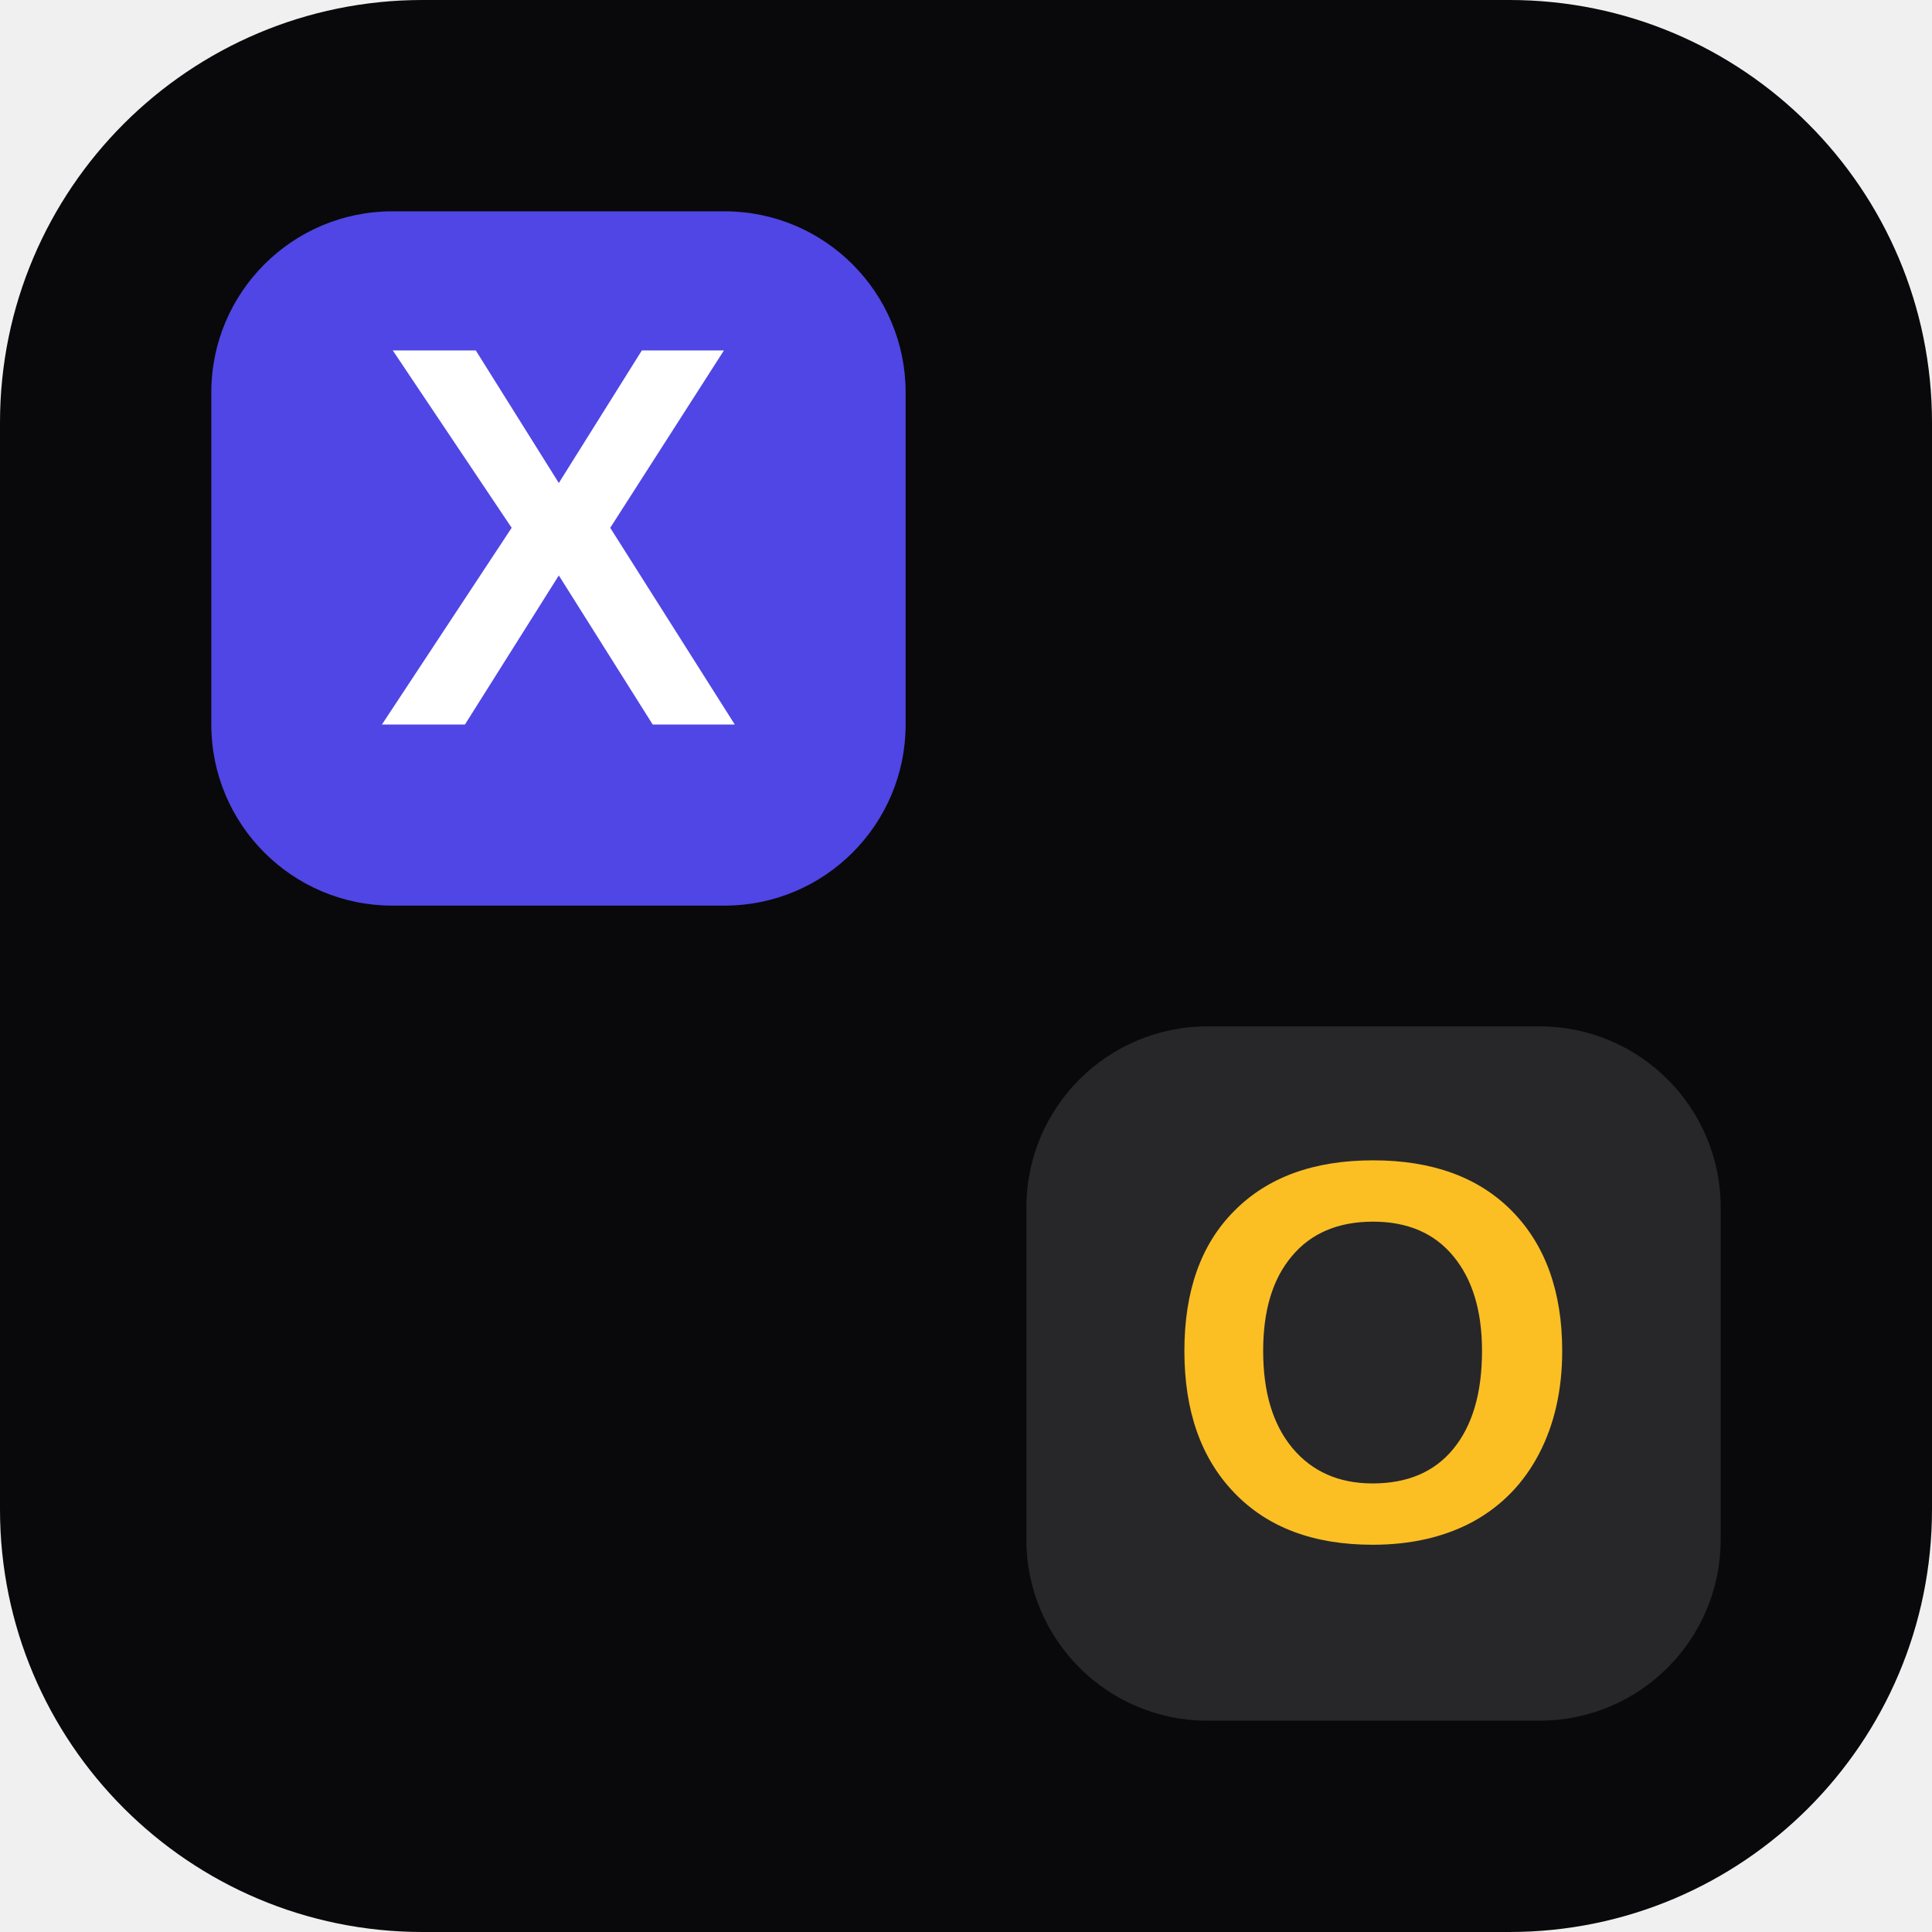
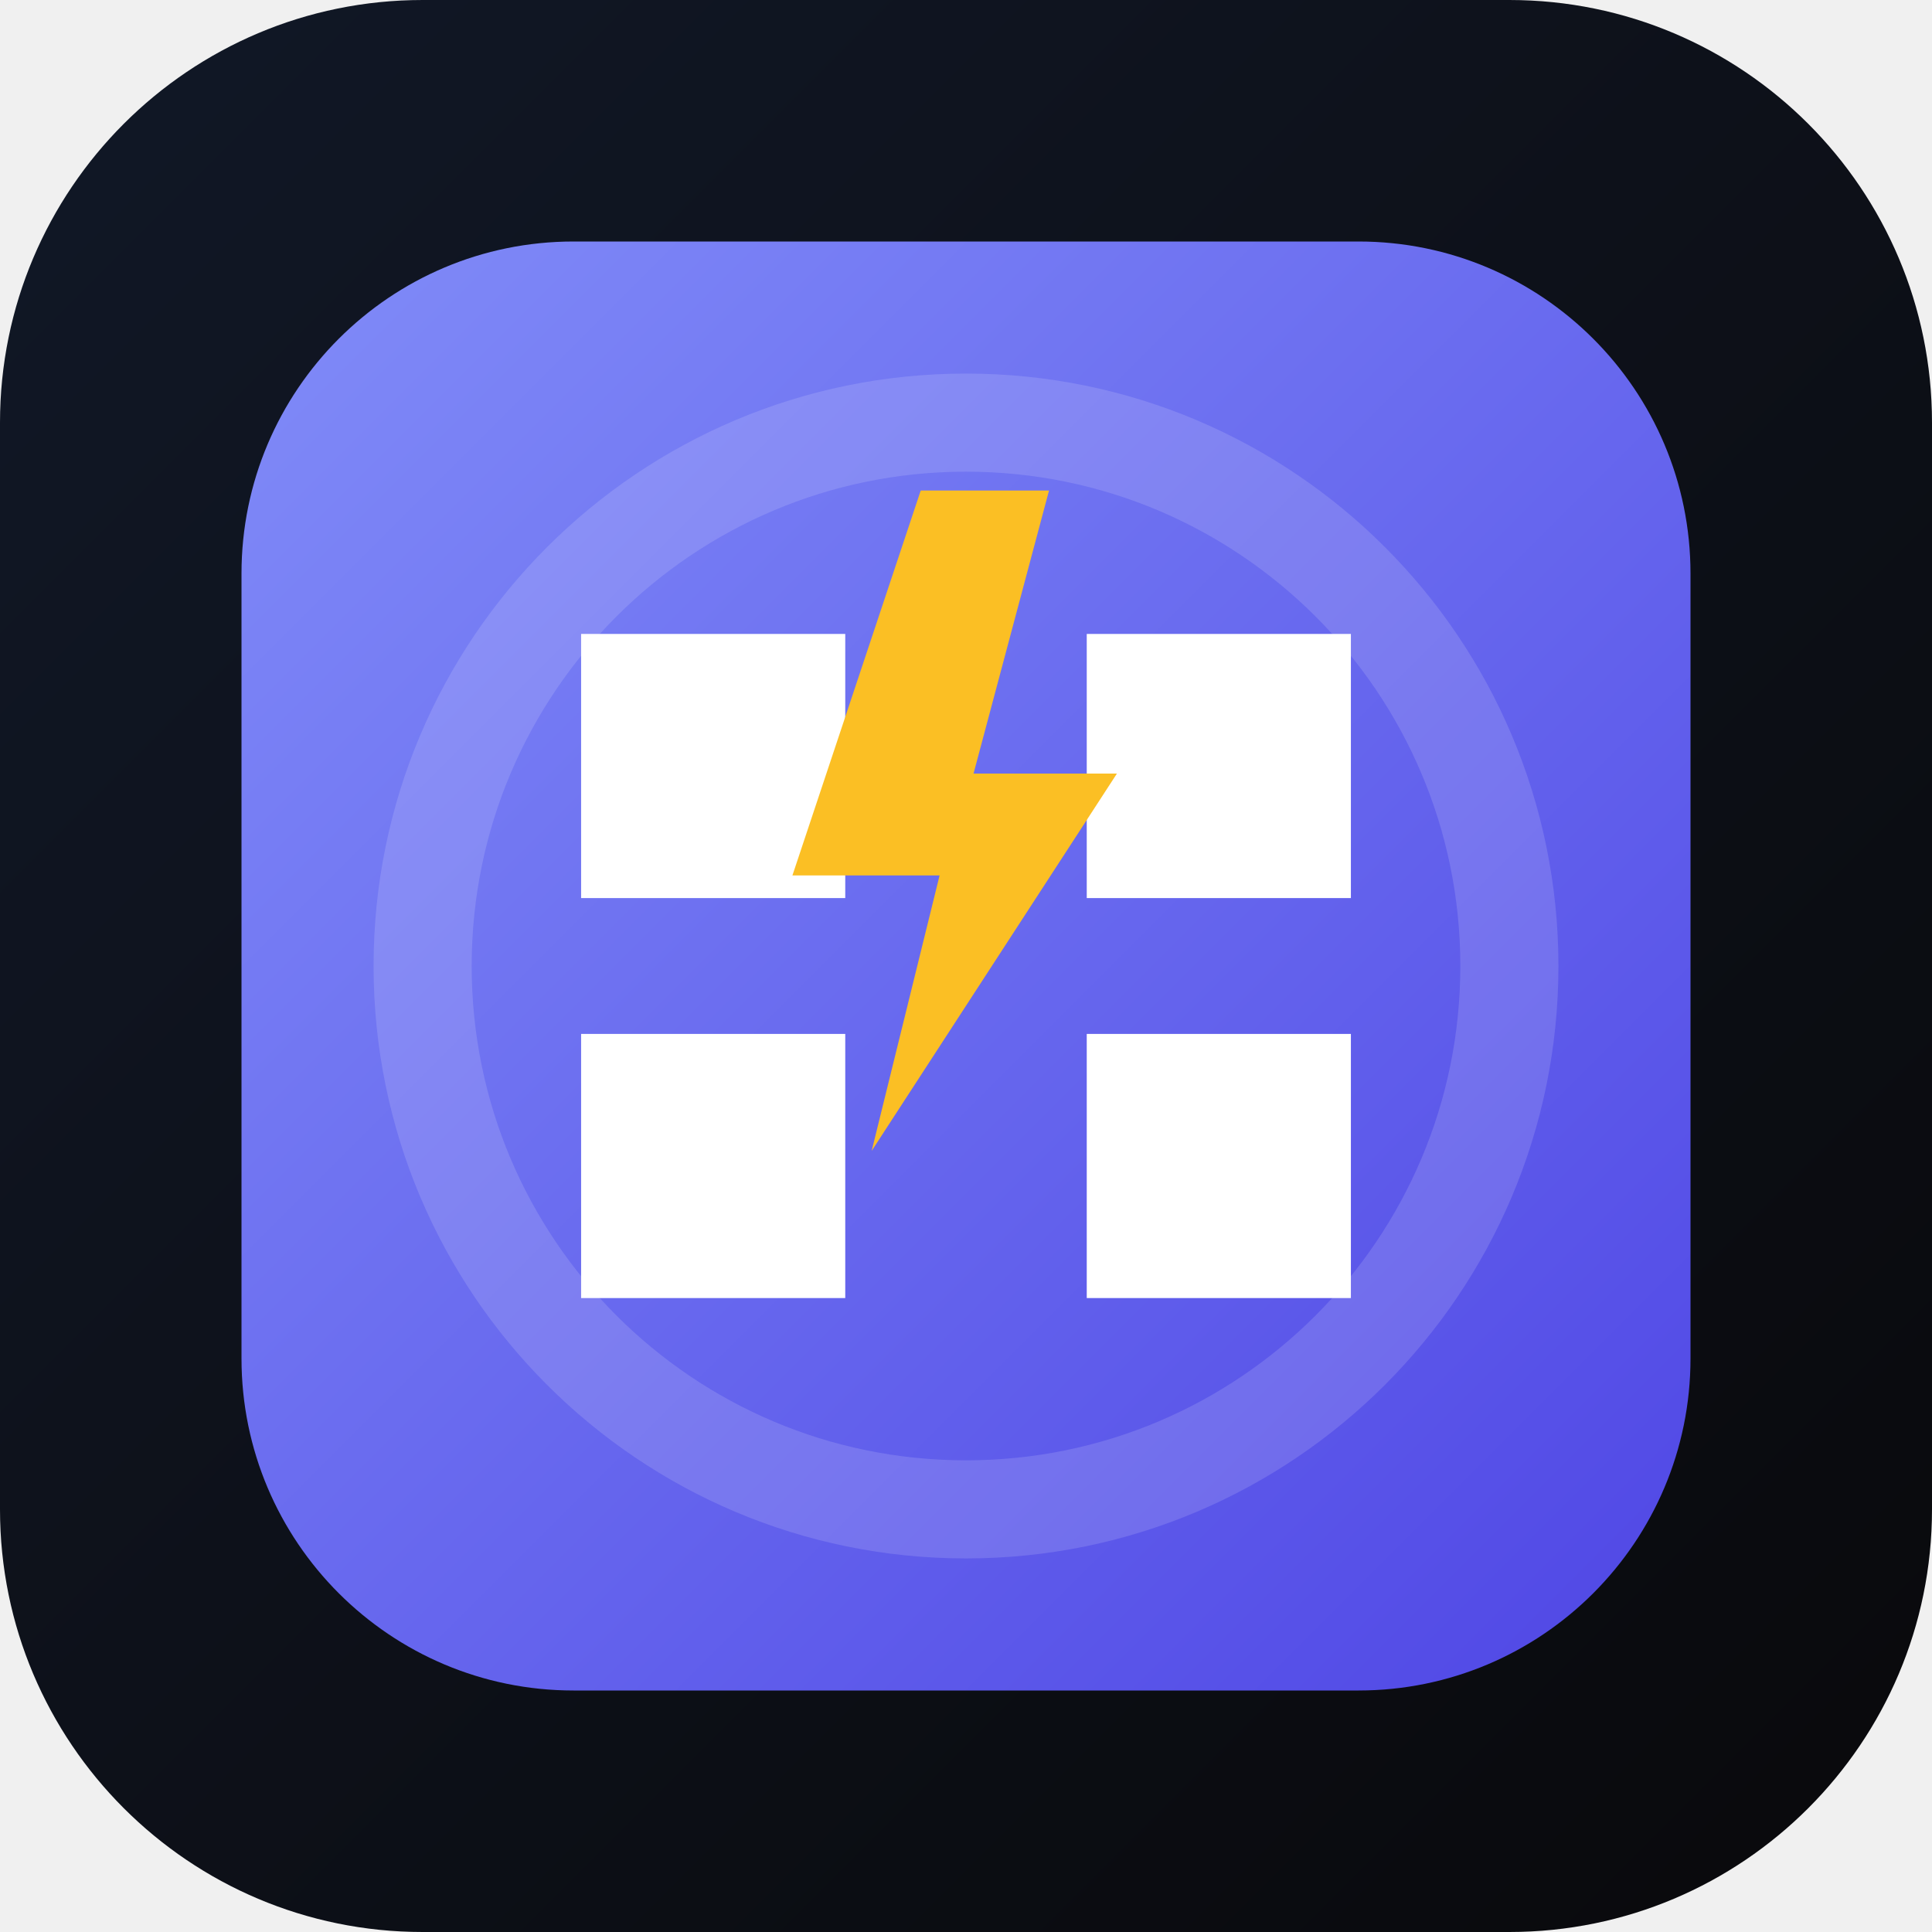
- <svg xmlns="http://www.w3.org/2000/svg" viewBox="0 0 64 64">
-   <rect width="64" height="64" rx="14" fill="#09090b" />
-   <rect x="7" y="7" width="23" height="23" rx="6" fill="#4f46e5" />
-   <text x="18.5" y="24" fill="#fff" font-family="Arial,sans-serif" font-size="18" font-weight="900" text-anchor="middle">X</text>
-   <rect x="34" y="34" width="23" height="23" rx="6" fill="#27272a" />
-   <text x="45.5" y="51" fill="#fbbf24" font-family="Arial,sans-serif" font-size="18" font-weight="900" text-anchor="middle">O</text>
+ <svg xmlns="http://www.w3.org/2000/svg" viewBox="0 0 512 512">
+   <defs>
+     <linearGradient id="bg" x1="0" y1="0" x2="1" y2="1">
+       <stop offset="0" stop-color="#111827" />
+       <stop offset="1" stop-color="#09090b" />
+     </linearGradient>
+     <linearGradient id="accent" x1="0" y1="0" x2="1" y2="1">
+       <stop offset="0" stop-color="#818cf8" />
+       <stop offset="1" stop-color="#4f46e5" />
+     </linearGradient>
+   </defs>
+   <rect width="512" height="512" rx="112" fill="url(#bg)" />
+   <rect x="64" y="64" width="384" height="384" rx="88" fill="url(#accent)" />
+   <circle cx="256" cy="256" r="144" fill="none" stroke="#fff" stroke-width="26" opacity=".14" />
+   <path d="M154 168h70v70h-70v-70Zm134 0h70v70h-70v-70ZM154 274h70v70h-70v-70Zm134 0h70v70h-70v-70Z" fill="#fff" />
+   <path d="m244 130 34 0-20 75 38 0-65 100 18-73-39 0 34-102Z" fill="#fbbf24" />
</svg>
